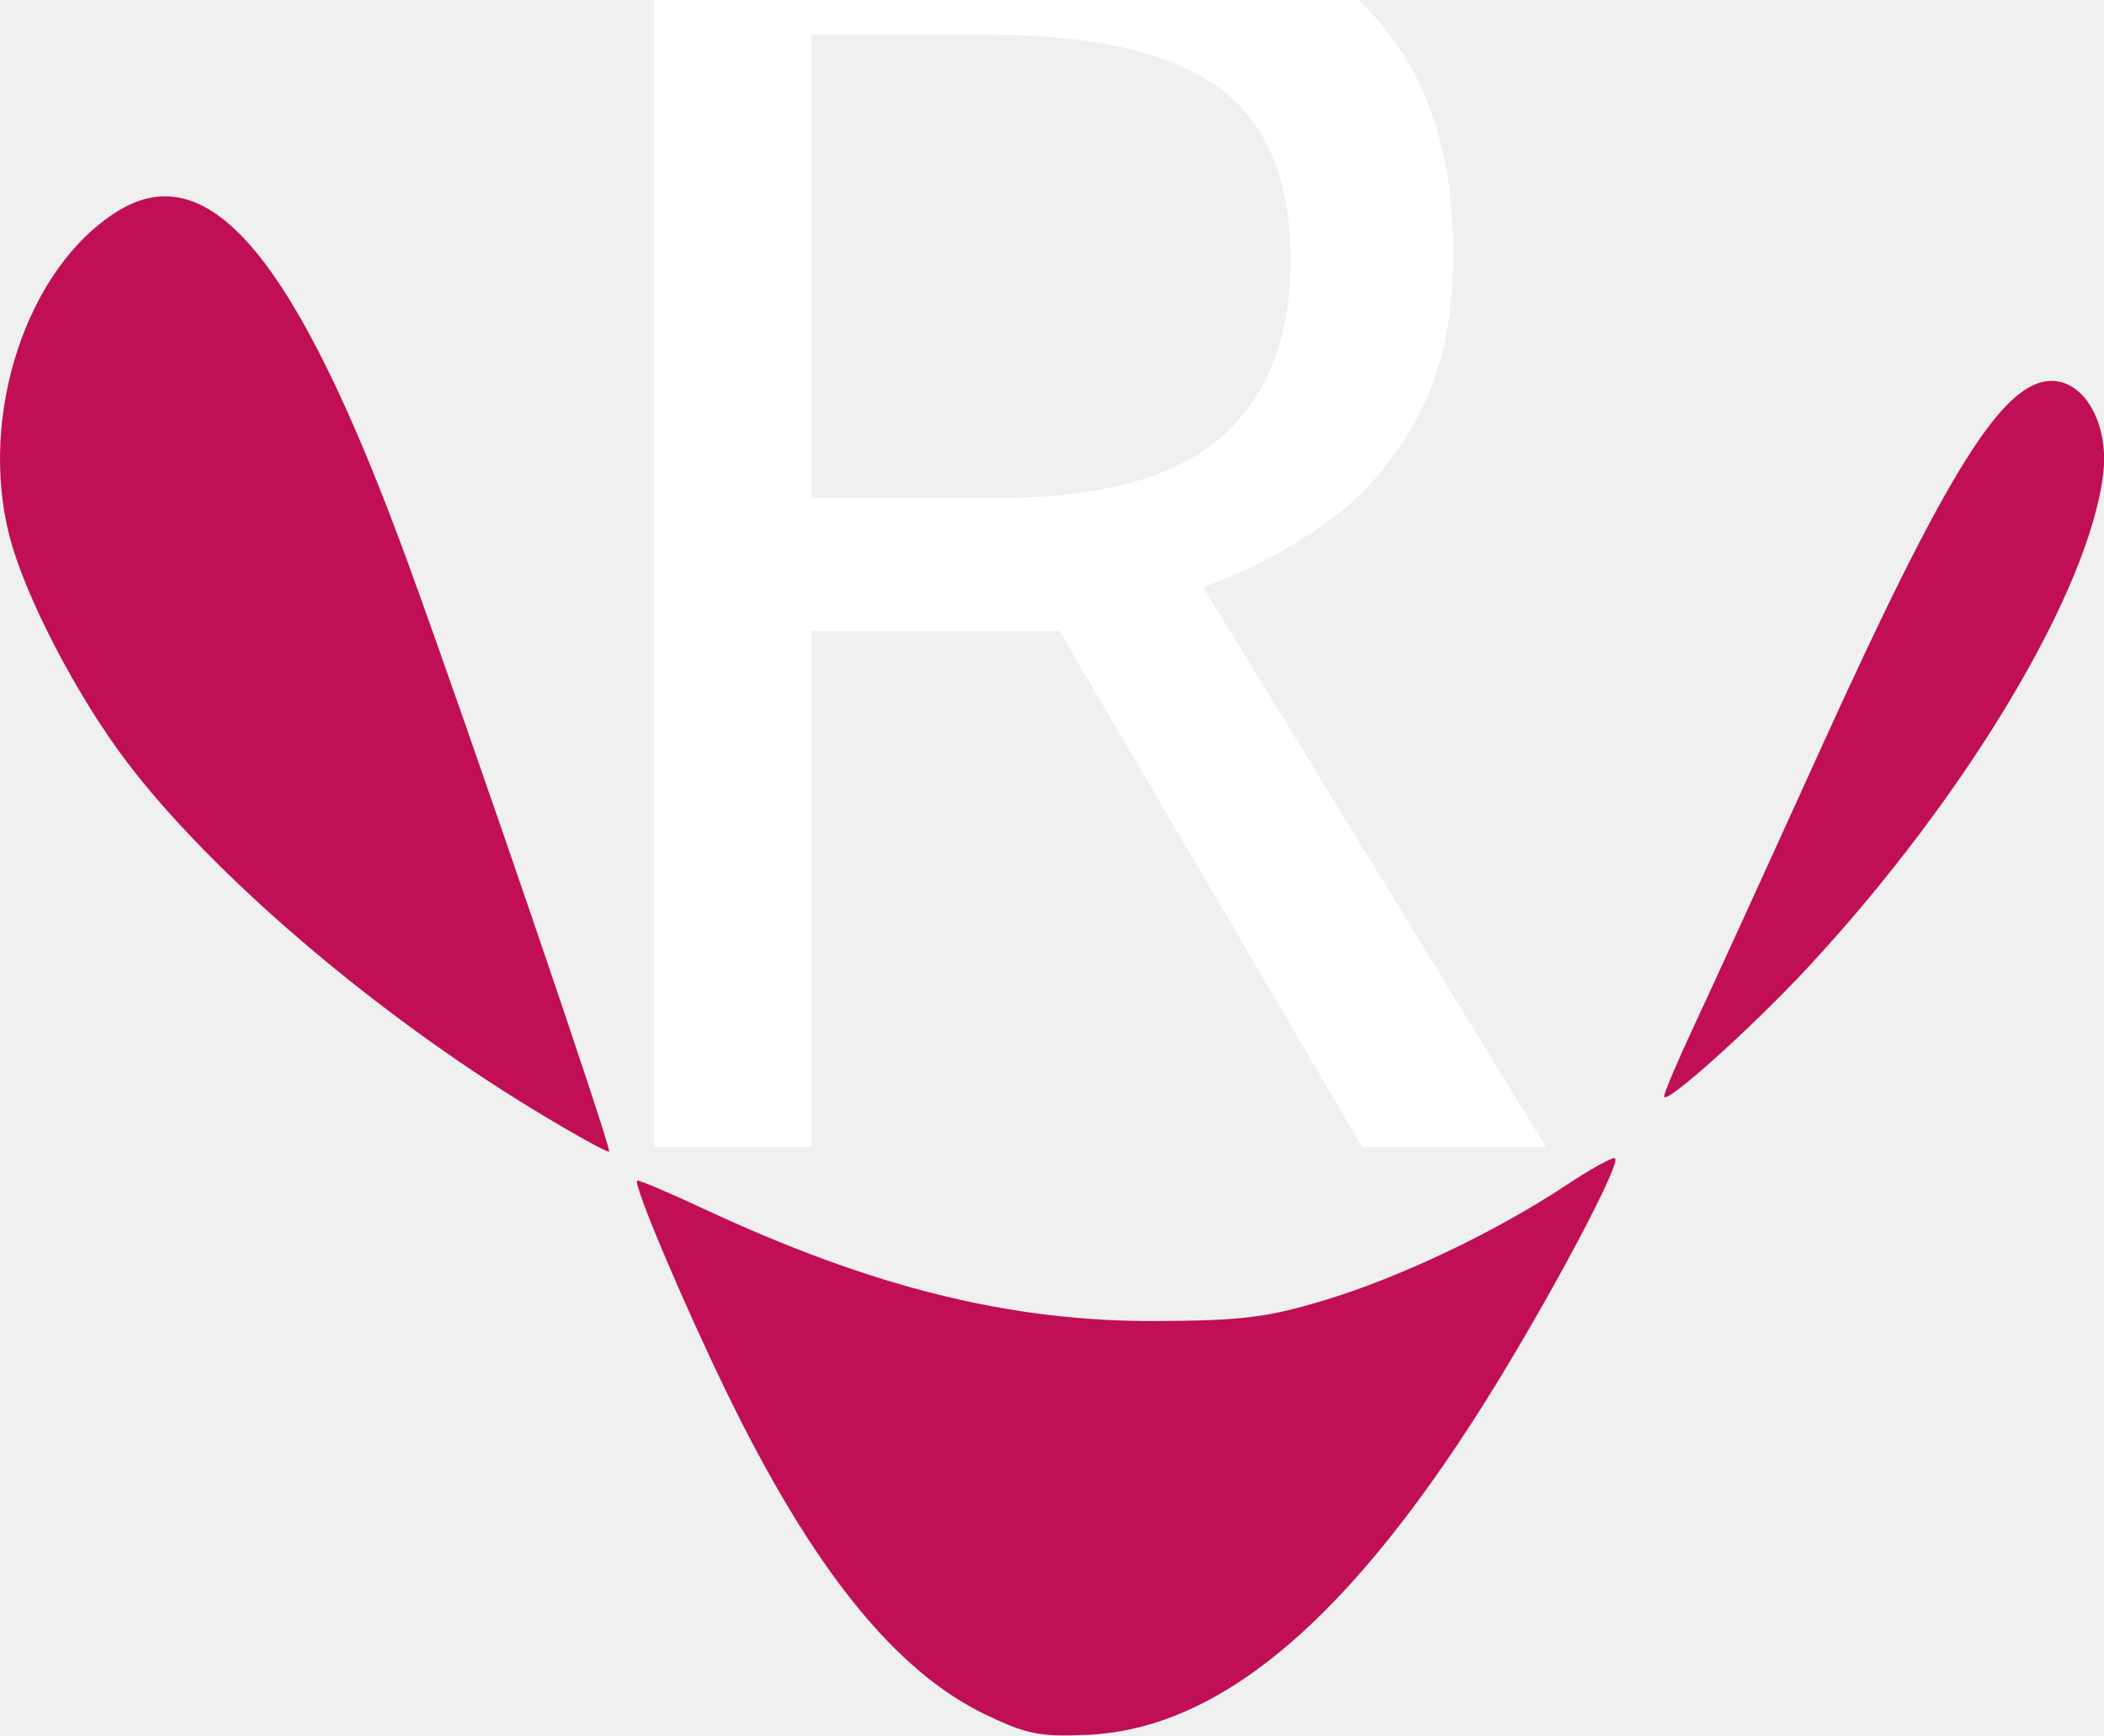
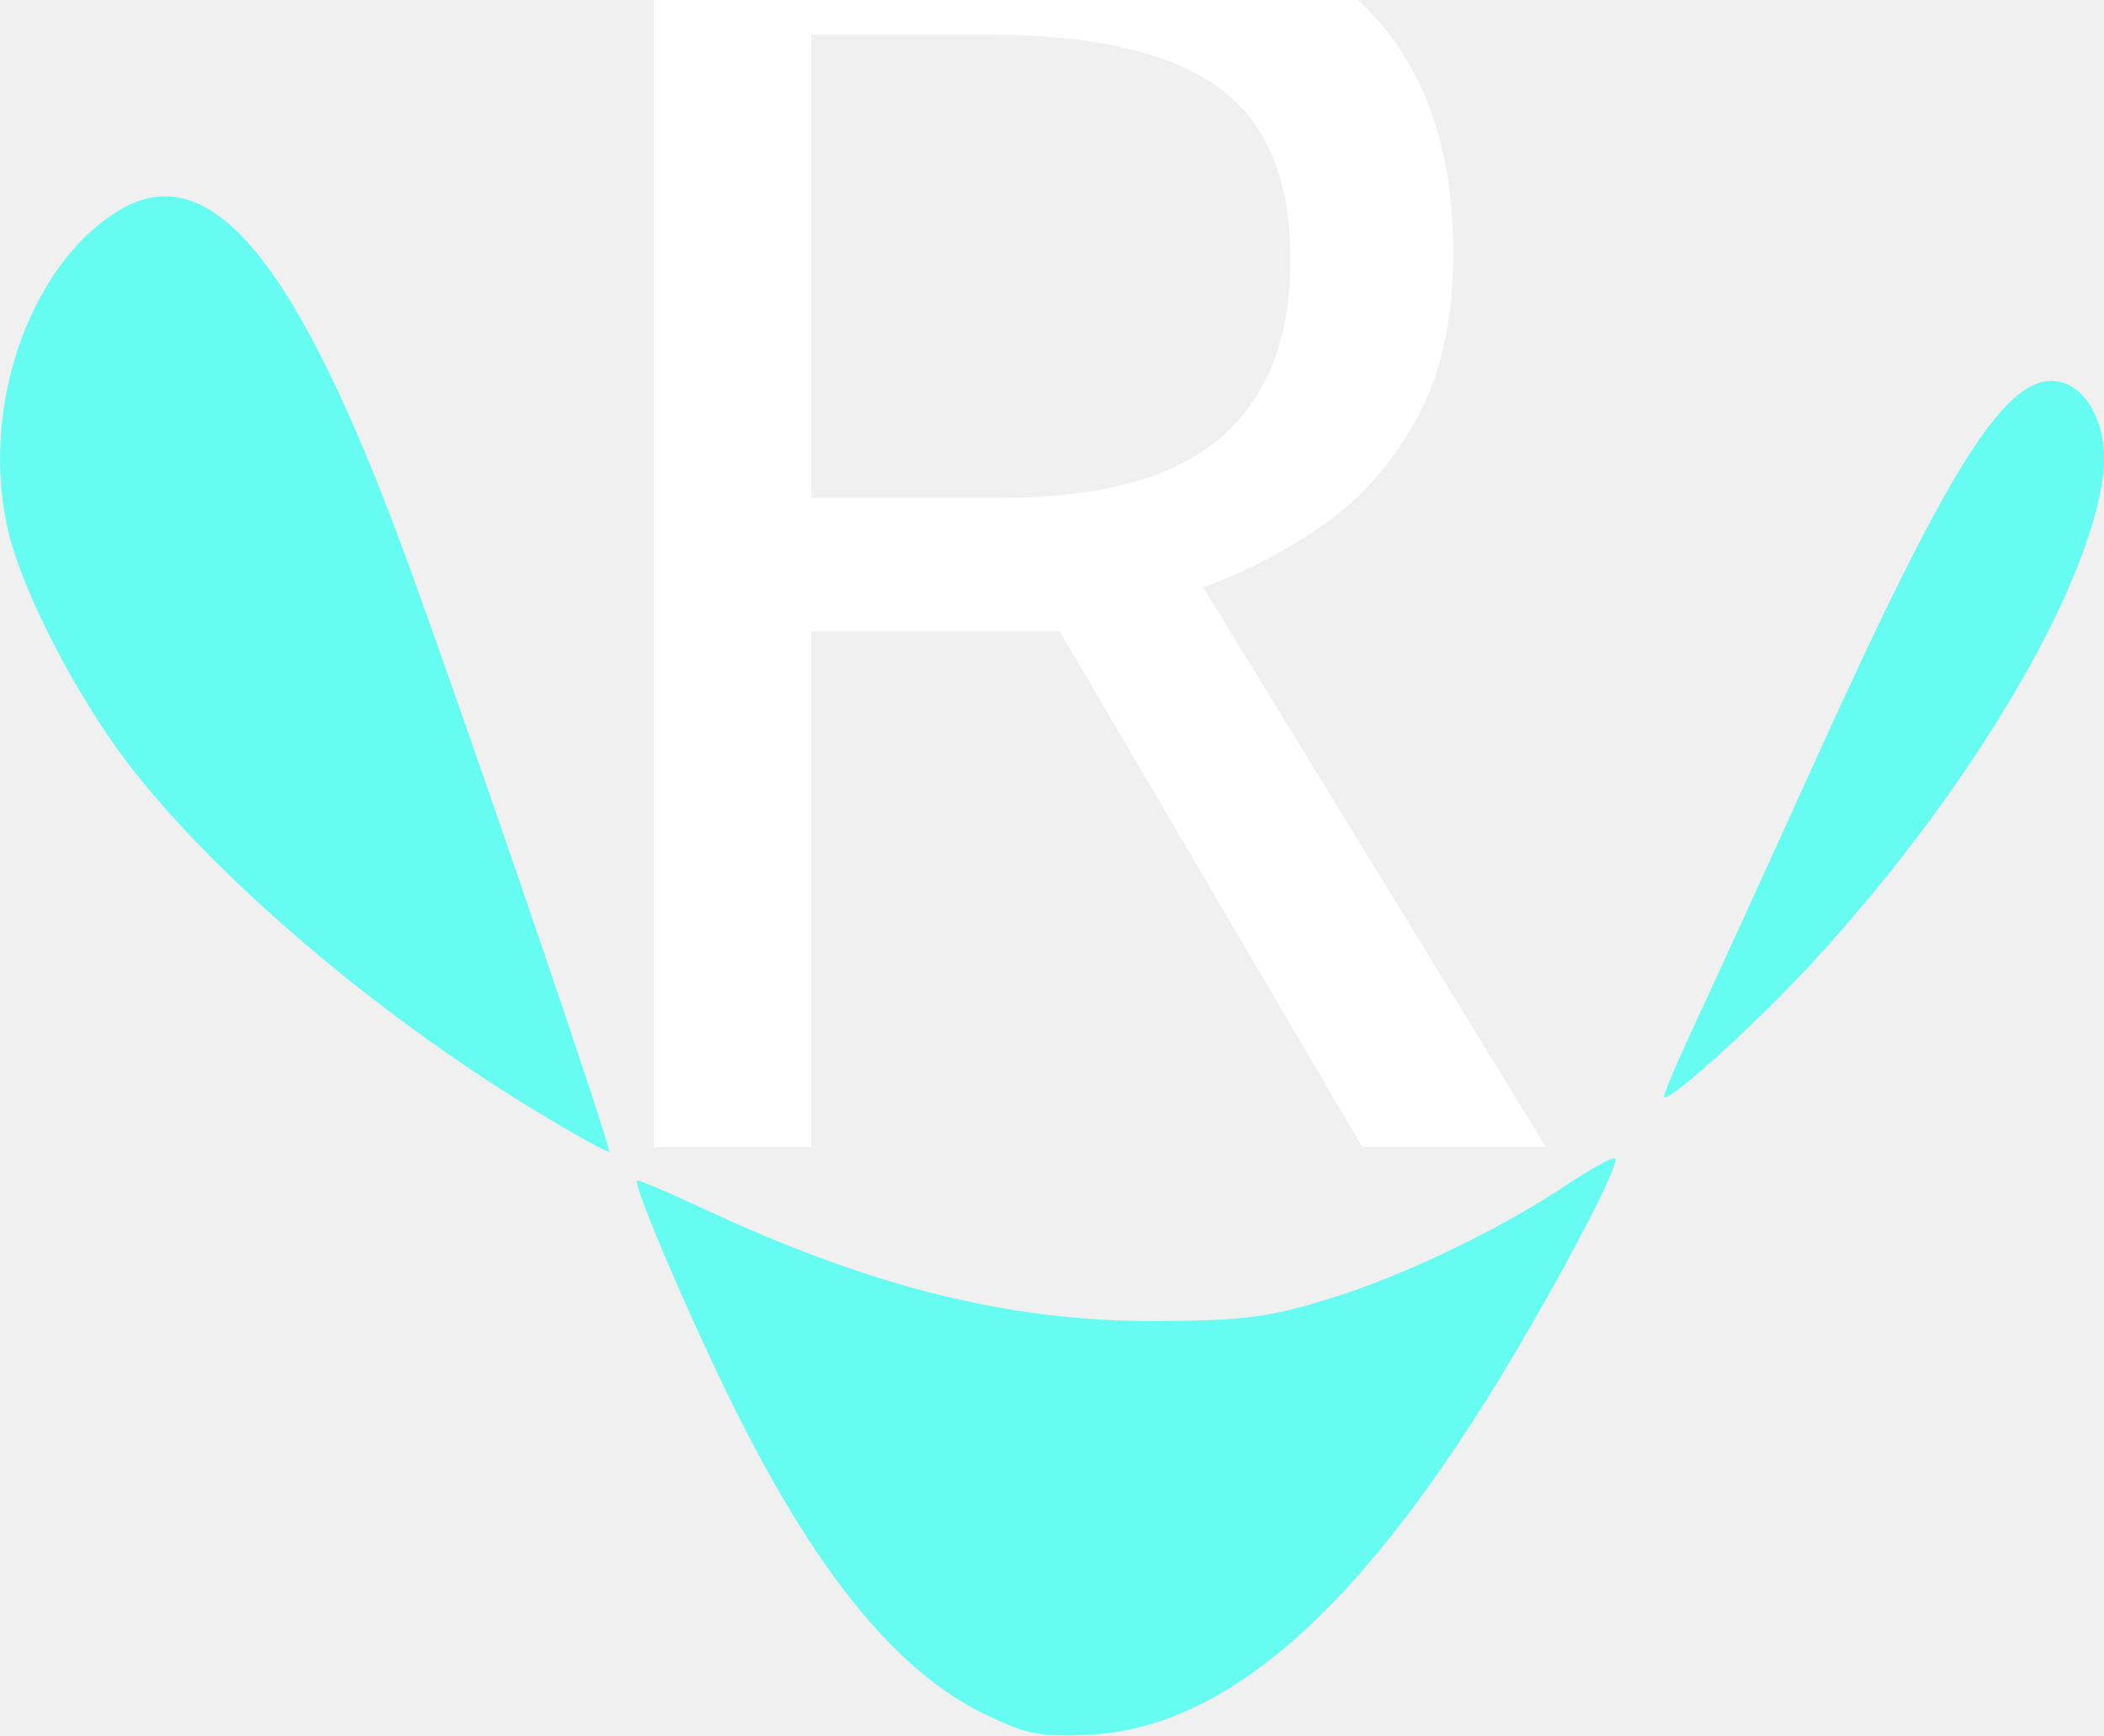
<svg xmlns="http://www.w3.org/2000/svg" width="107.63mm" height="88.792mm" version="1.1" viewBox="0 0 107.63 88.792" id="svg849">
  <defs id="defs853" />
  <g transform="translate(-51.544 -99.148)" id="g847">
    <g id="g843">
      <text x="76.307" y="157.83" fill="#e7dfdd" font-family="Skia" font-size="89.486px" stroke-width=".168" style="font-variant-caps:normal;font-variant-east-asian:normal;font-variant-ligatures:normal;font-variant-numeric:normal;line-height:1.25;fill:#ffffff;fill-opacity:1;stroke:none;stroke-opacity:1;" xml:space="preserve" id="text837">
        <tspan x="76.307" y="157.83" fill="#e7dfdd" font-family="Skia" font-size="89.486px" stroke-width=".168" style="font-variant-caps:normal;font-variant-east-asian:normal;font-variant-ligatures:normal;font-variant-numeric:normal;fill:#ffffff;fill-opacity:1;stroke:none;stroke-opacity:1;" id="tspan835">R</tspan>
      </text>
-       <path d="m101.94 186.86c-4.638-2.235-8.864-7.503-13.239-16.507-2.221-4.571-4.765-10.589-4.566-10.803 0.053-0.057 1.595 0.597 3.428 1.452 8.607 4.016 15.68 5.768 23.147 5.732 4.394-0.021 5.664-0.18 8.632-1.078 3.846-1.164 8.751-3.502 12.323-5.874 1.281-0.851 2.407-1.469 2.502-1.374 0.252 0.252-2.303 5.203-5.216 10.111-7.628 12.85-14.615 19.07-21.78 19.386-2.439 0.108-3.118-0.028-5.232-1.046z" fill="#4717f4" id="path839" style="fill:#c00f55;fill-opacity:1" />
-       <path d="m78.869 155.94c-8.139-4.939-16.438-12.028-20.814-17.781-2.573-3.382-5.239-8.508-6.029-11.592-1.597-6.233 0.913-13.756 5.543-16.618 4.719-2.916 9.182 2.497 14.848 18.008 3.046 8.34 10.437 29.971 10.287 30.109-0.072 0.067-1.798-0.89-3.834-2.126z" fill="#4717f4" id="path841" style="fill:#c00f55;fill-opacity:1" />
+       <path d="m101.94 186.86c-4.638-2.235-8.864-7.503-13.239-16.507-2.221-4.571-4.765-10.589-4.566-10.803 0.053-0.057 1.595 0.597 3.428 1.452 8.607 4.016 15.68 5.768 23.147 5.732 4.394-0.021 5.664-0.18 8.632-1.078 3.846-1.164 8.751-3.502 12.323-5.874 1.281-0.851 2.407-1.469 2.502-1.374 0.252 0.252-2.303 5.203-5.216 10.111-7.628 12.85-14.615 19.07-21.78 19.386-2.439 0.108-3.118-0.028-5.232-1.046z" fill="#4717f4" id="path839" style="fill:#66fcf1;fill-opacity:1" />
+       <path d="m78.869 155.94c-8.139-4.939-16.438-12.028-20.814-17.781-2.573-3.382-5.239-8.508-6.029-11.592-1.597-6.233 0.913-13.756 5.543-16.618 4.719-2.916 9.182 2.497 14.848 18.008 3.046 8.34 10.437 29.971 10.287 30.109-0.072 0.067-1.798-0.89-3.834-2.126z" fill="#4717f4" id="path841" style="fill:#66fcf1;fill-opacity:1" />
    </g>
-     <path d="m136.67 155.24c0-0.182 0.71-1.849 1.578-3.705s3.706-8.064 6.306-13.795c6.59-14.525 9.453-19.104 11.944-19.104 1.697 0 2.936 2.224 2.638 4.735-0.712 6.016-6.985 16.513-15.088 25.249-2.887 3.112-7.379 7.143-7.379 6.62z" fill="#4717f4" id="path845" style="fill:#c00f55;fill-opacity:1" />
+     <path d="m136.67 155.24c0-0.182 0.71-1.849 1.578-3.705s3.706-8.064 6.306-13.795c6.59-14.525 9.453-19.104 11.944-19.104 1.697 0 2.936 2.224 2.638 4.735-0.712 6.016-6.985 16.513-15.088 25.249-2.887 3.112-7.379 7.143-7.379 6.62z" fill="#4717f4" id="path845" style="fill:#66fcf1;fill-opacity:1" />
  </g>
</svg>
